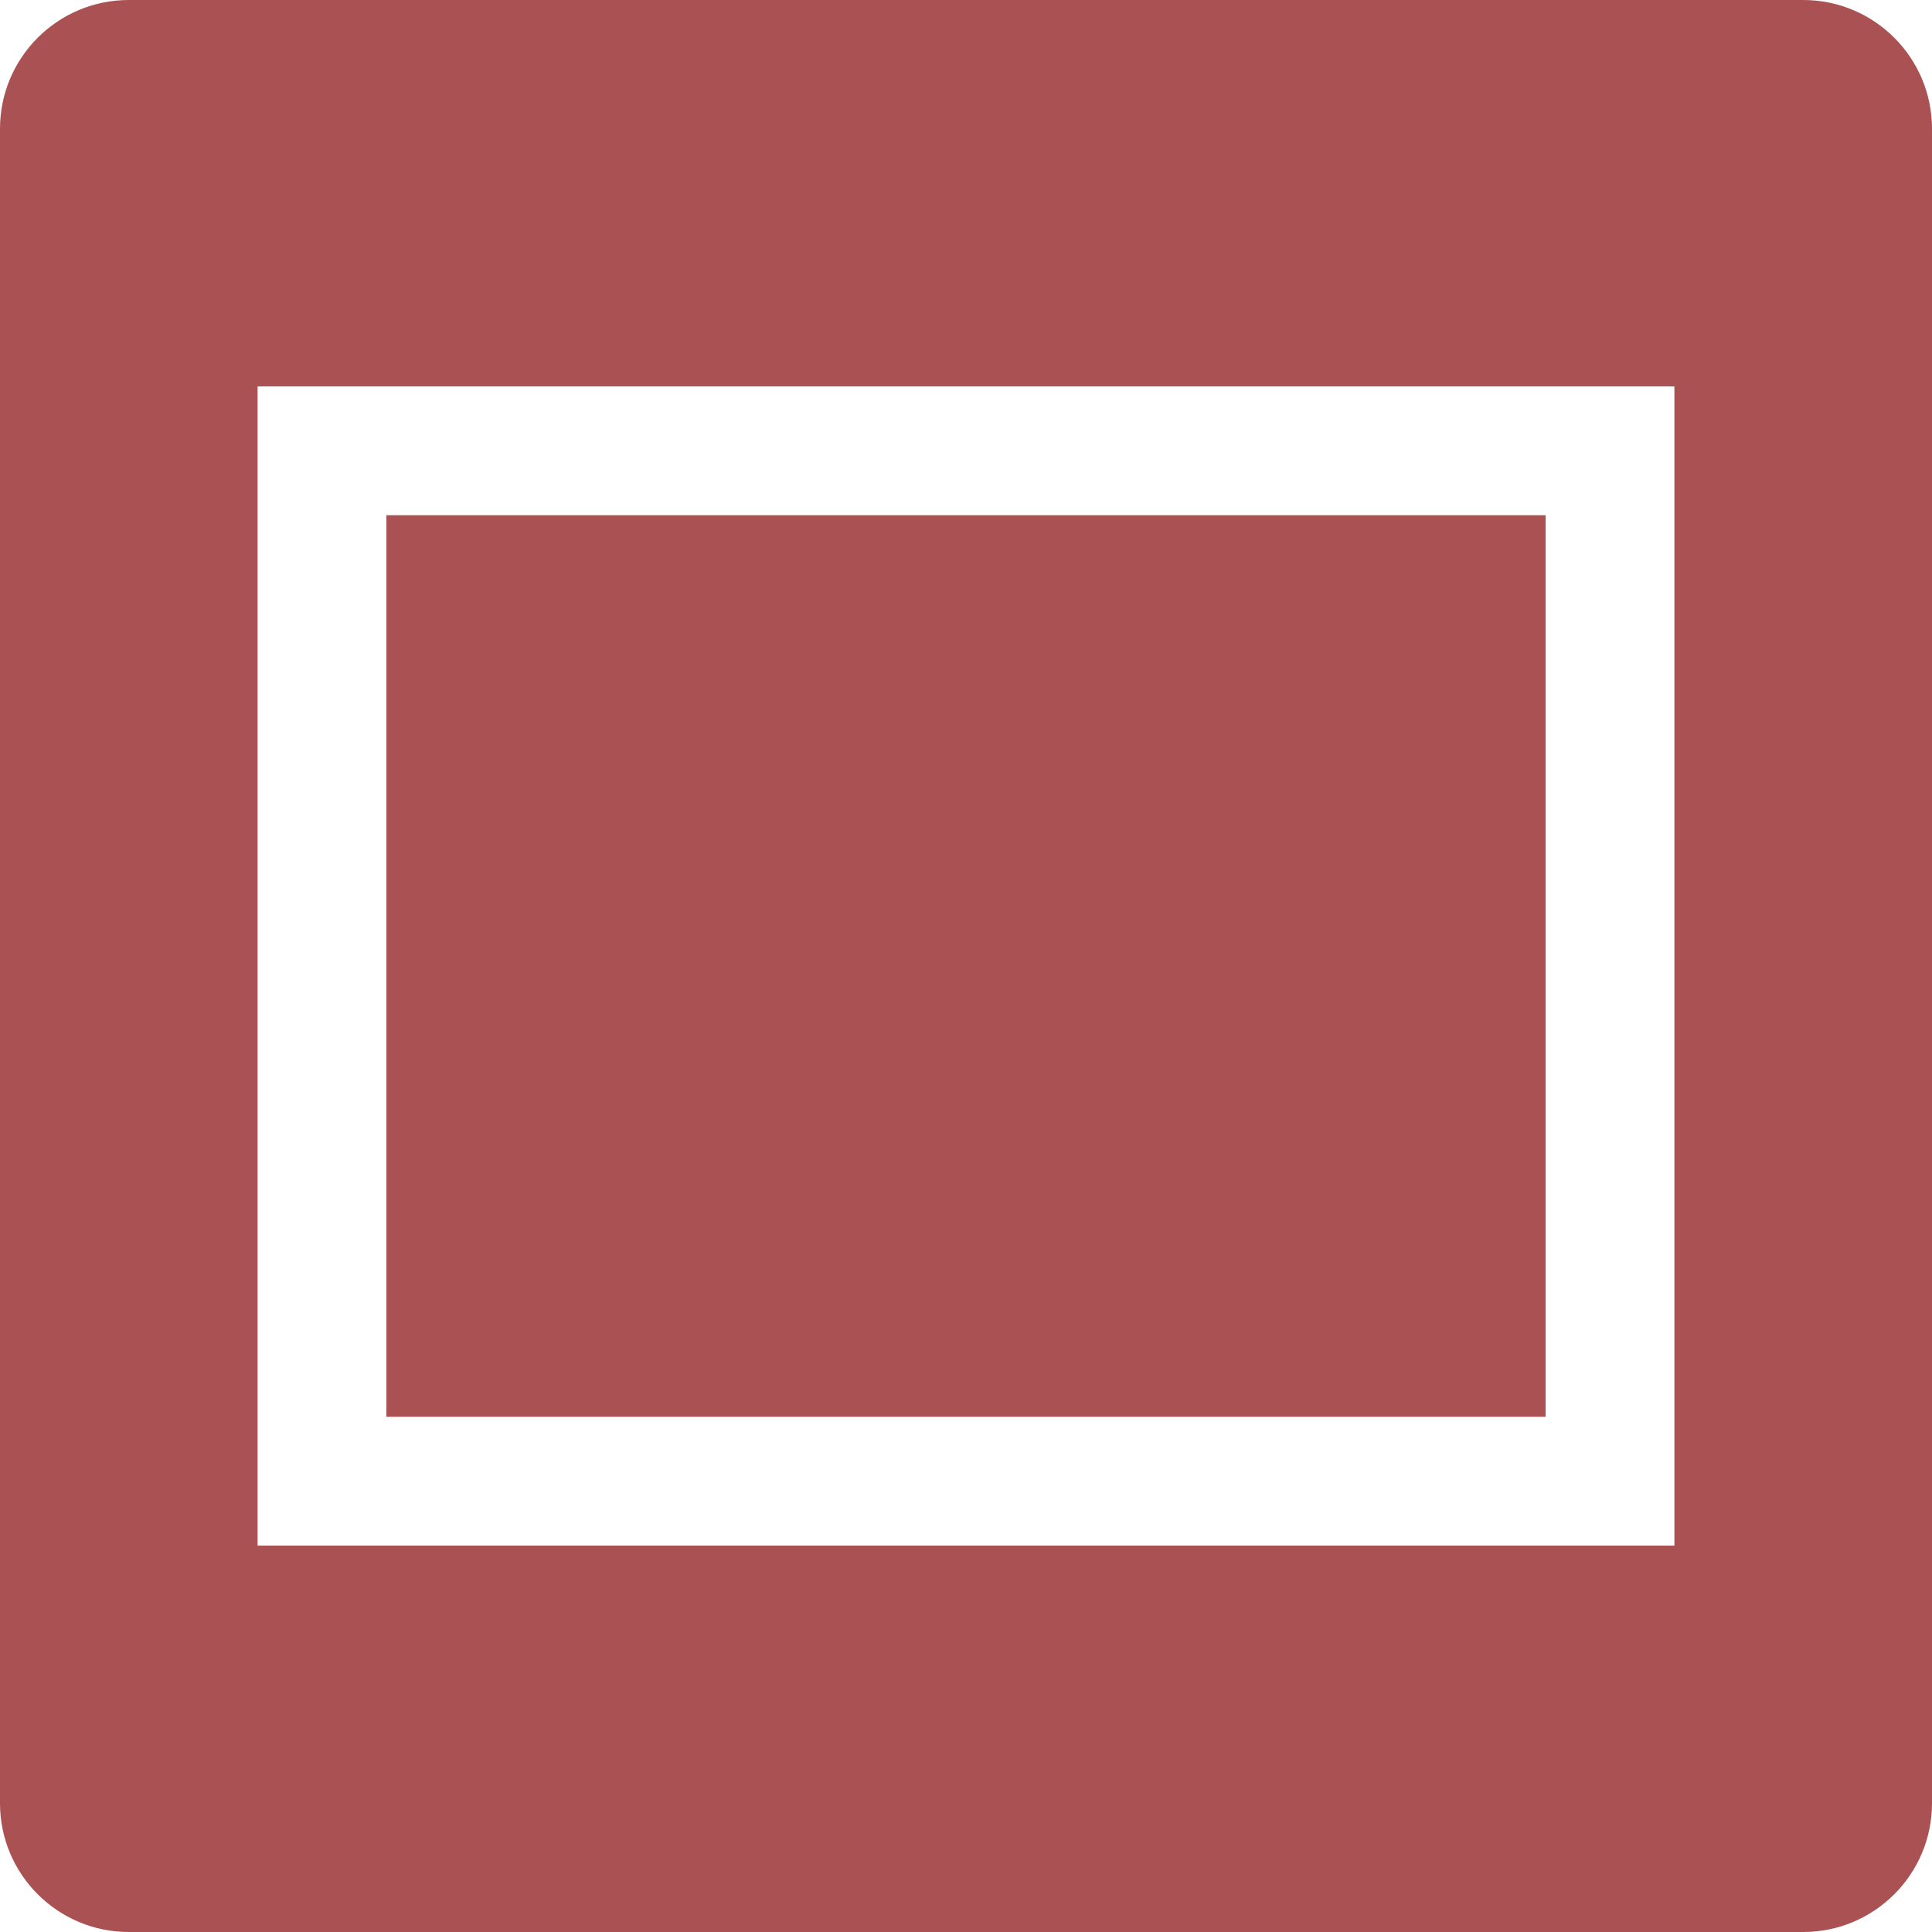
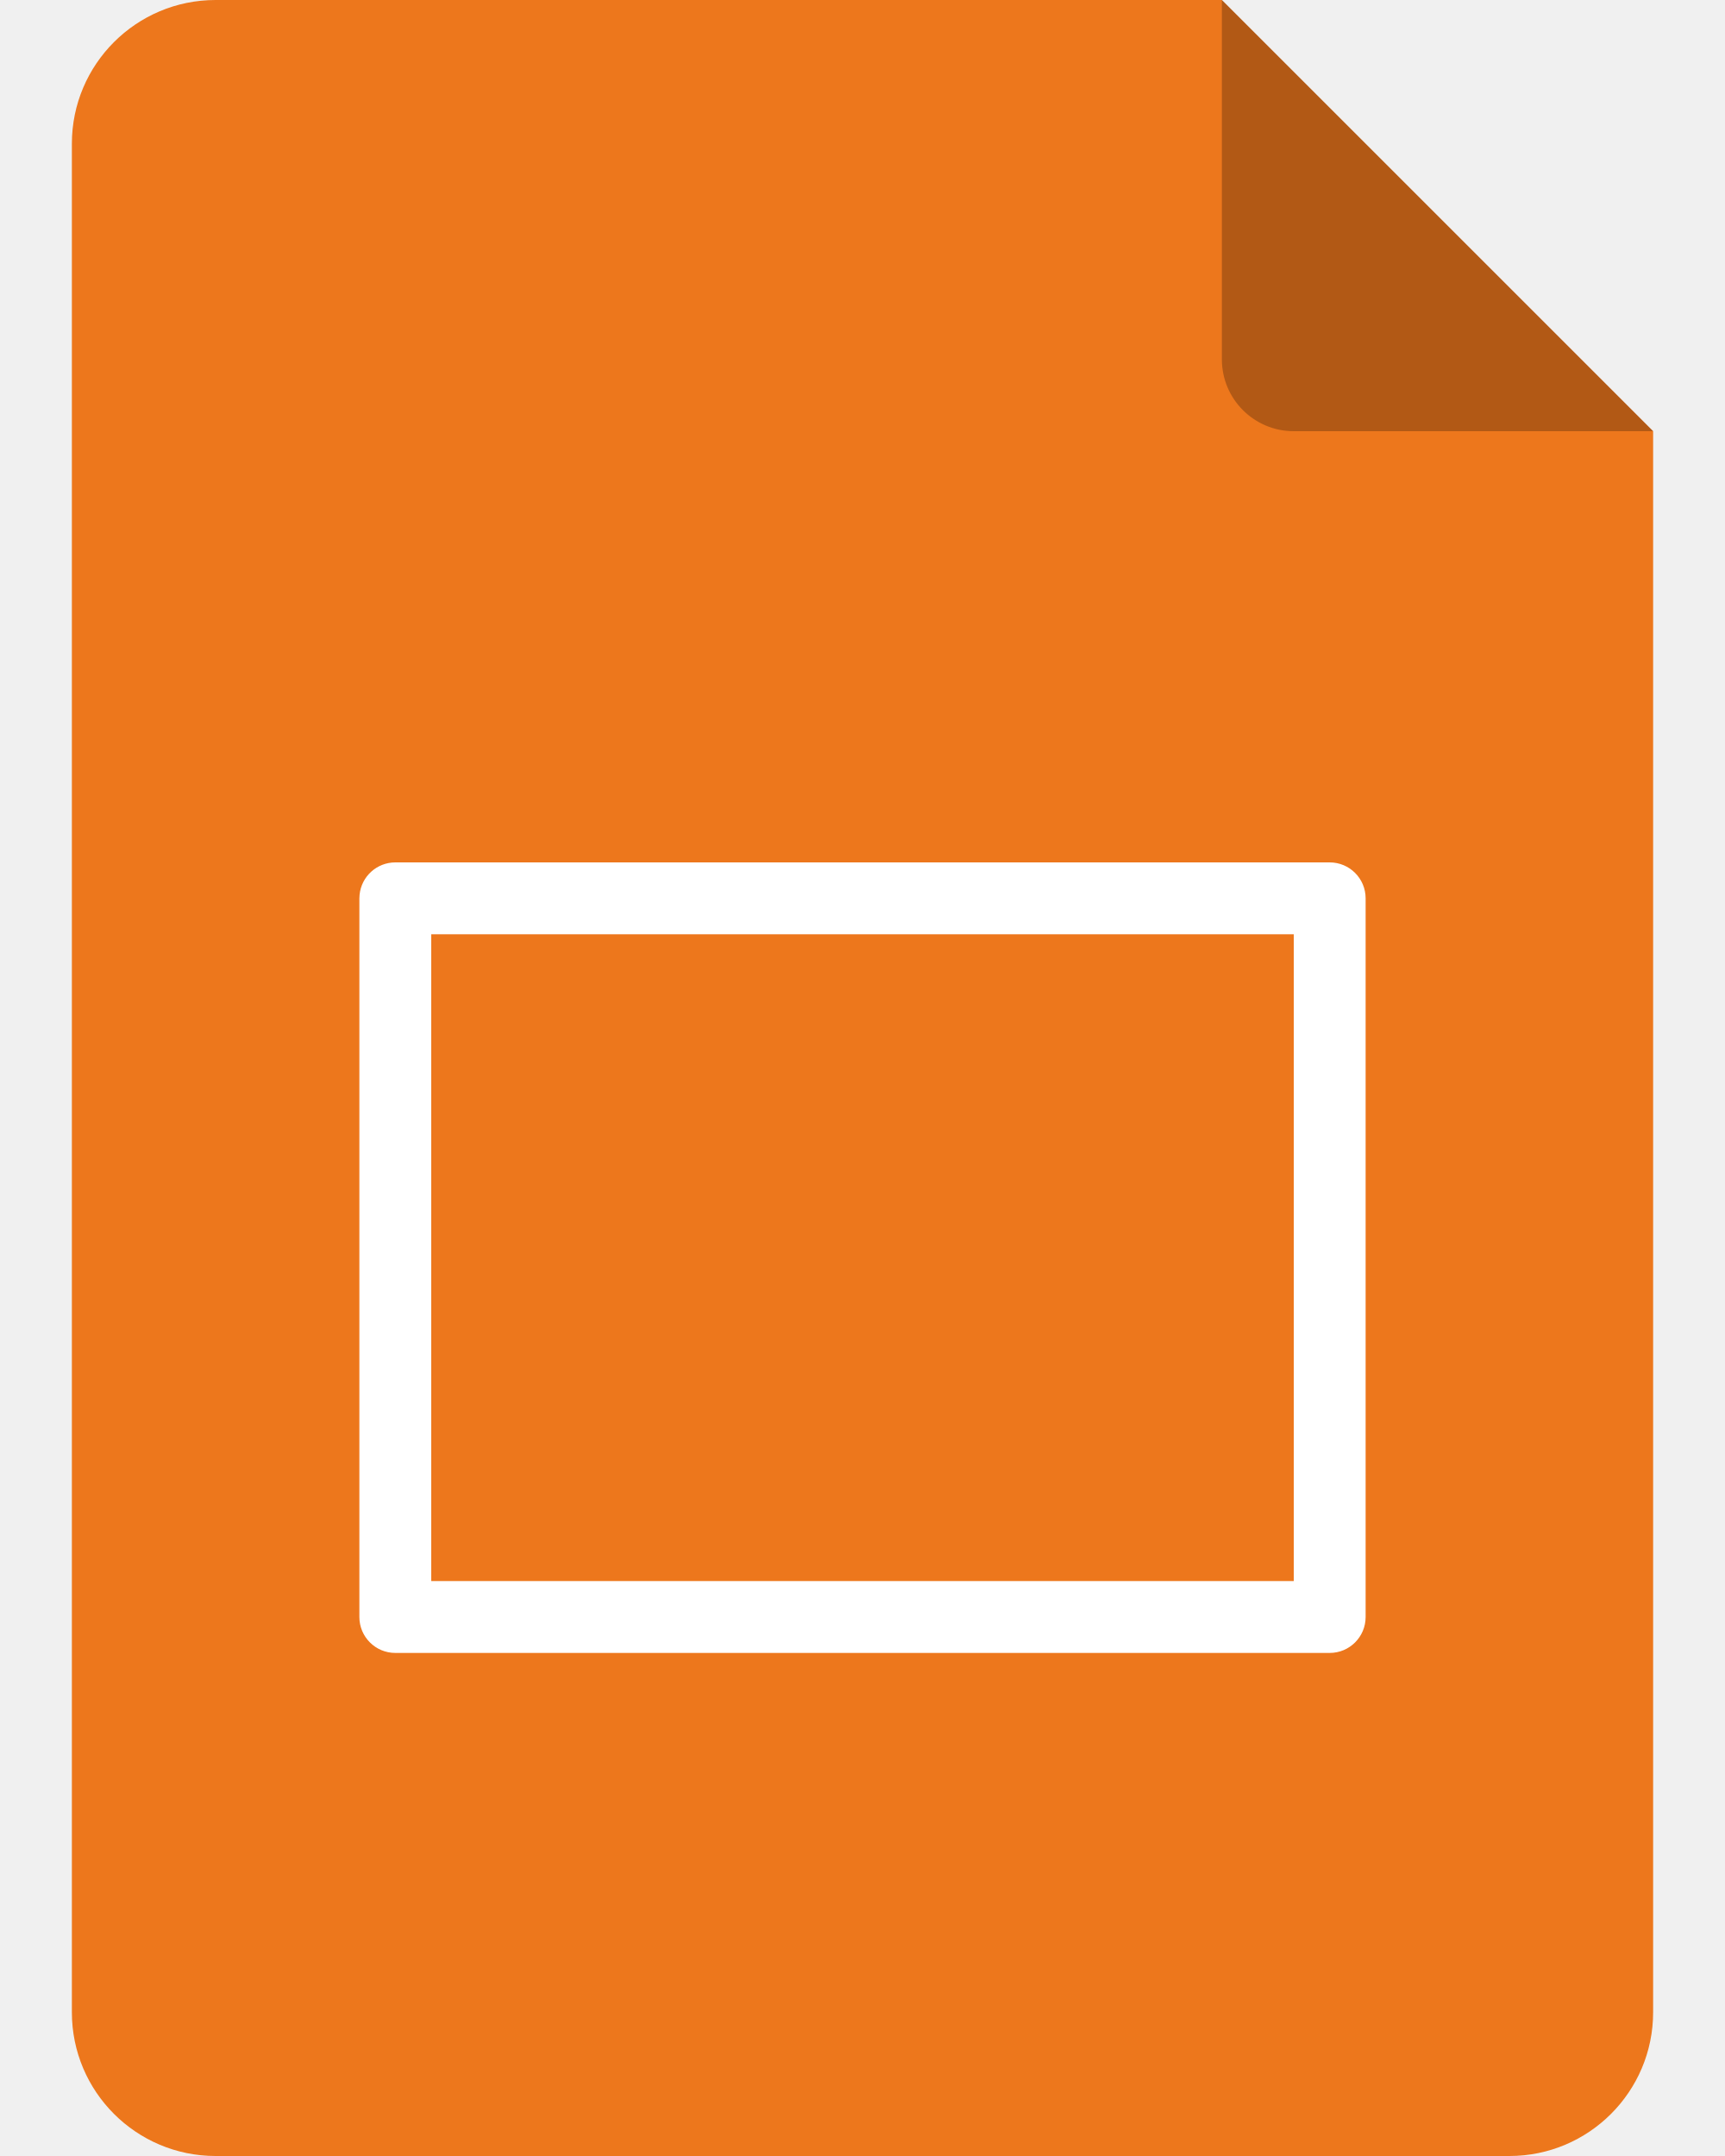
- <svg xmlns="http://www.w3.org/2000/svg" width="15" height="15" viewBox="0 0 15 15" fill="none">
-   <rect width="15" height="15" fill="white" />
-   <rect width="15" height="15" rx="1" fill="#A95153" />
-   <path fill-rule="evenodd" clip-rule="evenodd" d="M12 4H3V11H12V4ZM2 3V12H13V3H2Z" fill="white" />
+ <svg xmlns="http://www.w3.org/2000/svg" width="24" height="30" viewBox="0 0 24 30" fill="none">
+   <path d="M1 2a2 2 0 0 1 2-2h14l6 6v22a2 2 0 0 1-2 2H3a2 2 0 0 1-2-2z" fill="#ED771C" />
+   <path d="m17 0 6 6h-5a1 1 0 0 1-1-1z" fill="#000" fill-opacity=".25" />
+   <path d="M5.003 12.449 5 12.5v10a.5.5 0 0 0 .5.5h13a.5.5 0 0 0 .5-.5v-10a.5.5 0 0 0-.5-.5h-13a.5.5 0 0 0-.497.449M6 13h12v9H6z" fill="#fff" />
</svg>
